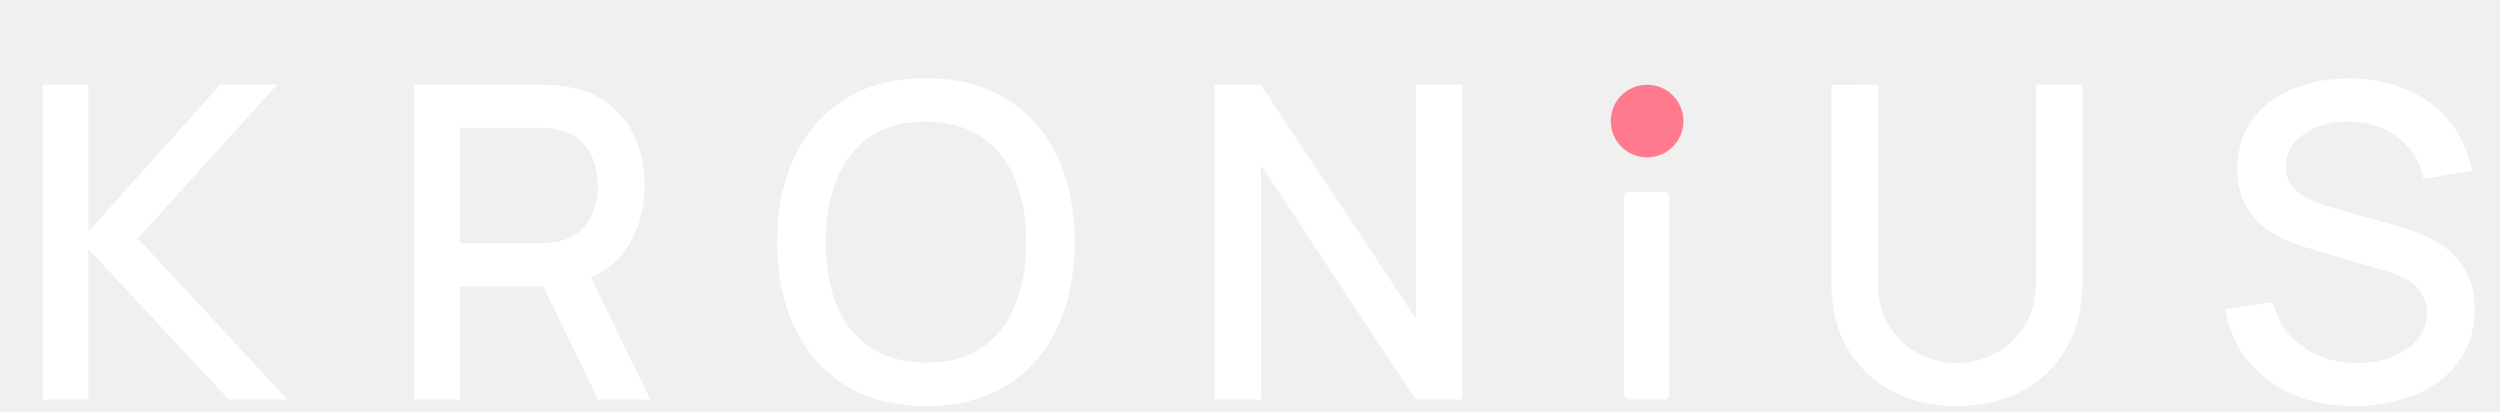
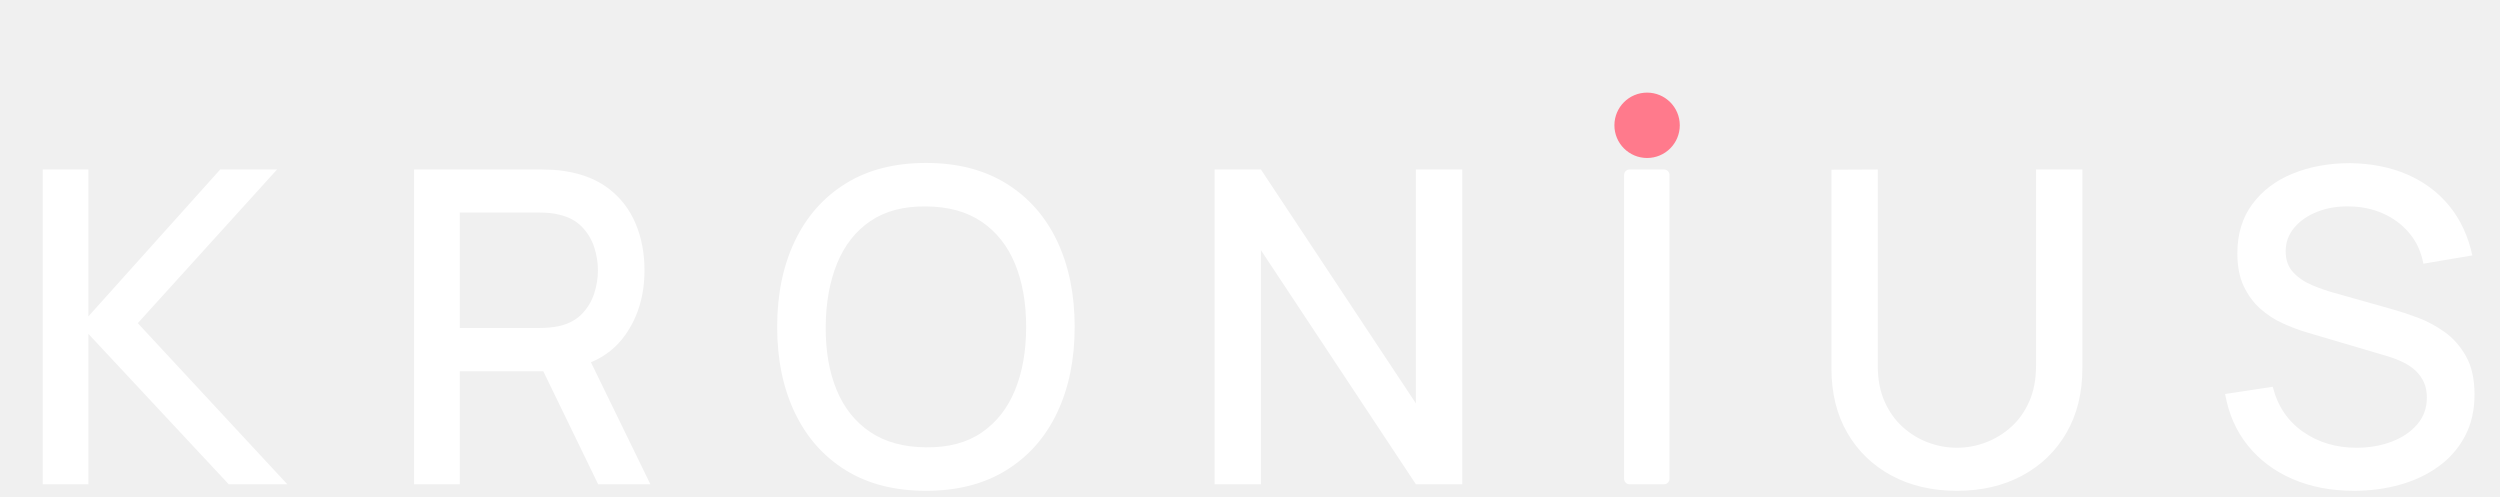
- <svg xmlns="http://www.w3.org/2000/svg" viewBox="-2 0 413 68">
+ <svg xmlns="http://www.w3.org/2000/svg" viewBox="-2 -14 413 82">
  <g transform="translate(0.0 66.0)">
    <path d="M5.056 0.0V-52H12.603V-27.733L34.378 -52H43.767L20.764 -26.614L45.464 0.0H35.786L12.603 -24.844V0.0Z M66.408 0.0V-52H87.425Q88.183 -52 89.303 -51.946Q90.422 -51.892 91.433 -51.711Q95.767 -51.025 98.674 -48.75Q101.581 -46.475 103.025 -43.008Q104.469 -39.542 104.469 -35.353Q104.469 -29.142 101.292 -24.664Q99.161 -21.631 95.622 -20.15L105.444 0.0H96.814L87.75 -18.669H73.956V0.0ZM73.956 -25.819H87.136Q87.858 -25.819 88.743 -25.892Q89.628 -25.964 90.422 -26.144Q92.733 -26.686 94.142 -28.149Q95.55 -29.611 96.164 -31.525Q96.778 -33.439 96.778 -35.353Q96.778 -37.267 96.164 -39.162Q95.55 -41.058 94.142 -42.521Q92.733 -43.983 90.422 -44.525Q89.628 -44.742 88.743 -44.814Q87.858 -44.886 87.136 -44.886H73.956Z M150.981 1.083Q143.181 1.083 137.692 -2.329Q132.203 -5.742 129.296 -11.844Q126.389 -17.947 126.389 -26Q126.389 -34.053 129.296 -40.156Q132.203 -46.258 137.692 -49.671Q143.181 -53.083 150.981 -53.083Q158.744 -53.083 164.251 -49.671Q169.758 -46.258 172.647 -40.156Q175.536 -34.053 175.536 -26Q175.536 -17.947 172.647 -11.844Q169.758 -5.742 164.251 -2.329Q158.744 1.083 150.981 1.083ZM150.981 -6.103Q156.506 -6.031 160.171 -8.54Q163.836 -11.05 165.678 -15.546Q167.519 -20.042 167.519 -26Q167.519 -31.958 165.678 -36.418Q163.836 -40.878 160.171 -43.369Q156.506 -45.861 150.981 -45.897Q145.456 -45.969 141.79 -43.478Q138.125 -40.986 136.283 -36.472Q134.442 -31.958 134.406 -26Q134.369 -20.042 136.211 -15.582Q138.053 -11.122 141.754 -8.631Q145.456 -6.139 150.981 -6.103Z M198.647 0.0V-52H206.303L231.906 -13.361V-52H239.561V0.0H231.906L206.303 -38.675V0.0Z" fill="#ffffff" />
-     <rect x="266.3" y="-34.3" width="7.5" height="34.3" rx="0.9" fill="#ffffff" />
-     <circle cx="270.1" cy="-46.0" r="6.0" fill="#ff7a8c" />
+     <rect x="266.3" y="-52.0" width="7.5" height="52.0" rx="0.9" fill="#ffffff" />
+     <circle cx="270.1" cy="-59.3" r="5.4" fill="#ff7a8c" />
    <path d="M321.281 1.083Q315.178 1.083 310.501 -1.426Q305.825 -3.936 303.189 -8.468Q300.553 -13 300.553 -19.139V-51.964L308.208 -52V-19.536Q308.208 -16.214 309.328 -13.686Q310.447 -11.158 312.325 -9.461Q314.203 -7.764 316.532 -6.897Q318.861 -6.031 321.281 -6.031Q323.736 -6.031 326.065 -6.915Q328.394 -7.8 330.272 -9.497Q332.15 -11.194 333.251 -13.722Q334.353 -16.25 334.353 -19.536V-52H342.008V-19.139Q342.008 -13.036 339.372 -8.486Q336.736 -3.936 332.06 -1.426Q327.383 1.083 321.281 1.083Z M386.858 1.083Q381.261 1.083 376.765 -0.849Q372.269 -2.781 369.363 -6.374Q366.456 -9.967 365.589 -14.914L373.461 -16.106Q374.653 -11.339 378.444 -8.685Q382.236 -6.031 387.292 -6.031Q390.433 -6.031 393.069 -7.024Q395.706 -8.017 397.312 -9.876Q398.919 -11.736 398.919 -14.336Q398.919 -15.744 398.432 -16.828Q397.944 -17.911 397.096 -18.724Q396.247 -19.536 395.038 -20.132Q393.828 -20.728 392.383 -21.161L379.058 -25.097Q377.108 -25.675 375.086 -26.596Q373.064 -27.517 371.385 -29.015Q369.706 -30.514 368.658 -32.735Q367.611 -34.956 367.611 -38.133Q367.611 -42.936 370.085 -46.276Q372.558 -49.617 376.783 -51.332Q381.008 -53.047 386.244 -53.047Q391.517 -52.975 395.688 -51.169Q399.858 -49.364 402.621 -45.987Q405.383 -42.611 406.431 -37.808L398.342 -36.436Q397.8 -39.361 396.031 -41.474Q394.261 -43.586 391.697 -44.724Q389.133 -45.861 386.136 -45.897Q383.247 -45.969 380.846 -45.031Q378.444 -44.092 377.018 -42.394Q375.592 -40.697 375.592 -38.494Q375.592 -36.328 376.856 -34.992Q378.119 -33.656 379.979 -32.879Q381.839 -32.103 383.681 -31.597L393.286 -28.889Q395.092 -28.383 397.385 -27.535Q399.678 -26.686 401.826 -25.169Q403.975 -23.653 405.383 -21.143Q406.792 -18.633 406.792 -14.842Q406.792 -10.906 405.203 -7.926Q403.614 -4.947 400.851 -2.943Q398.089 -0.939 394.478 0.072Q390.867 1.083 386.858 1.083Z" fill="#ffffff" />
  </g>
</svg>
